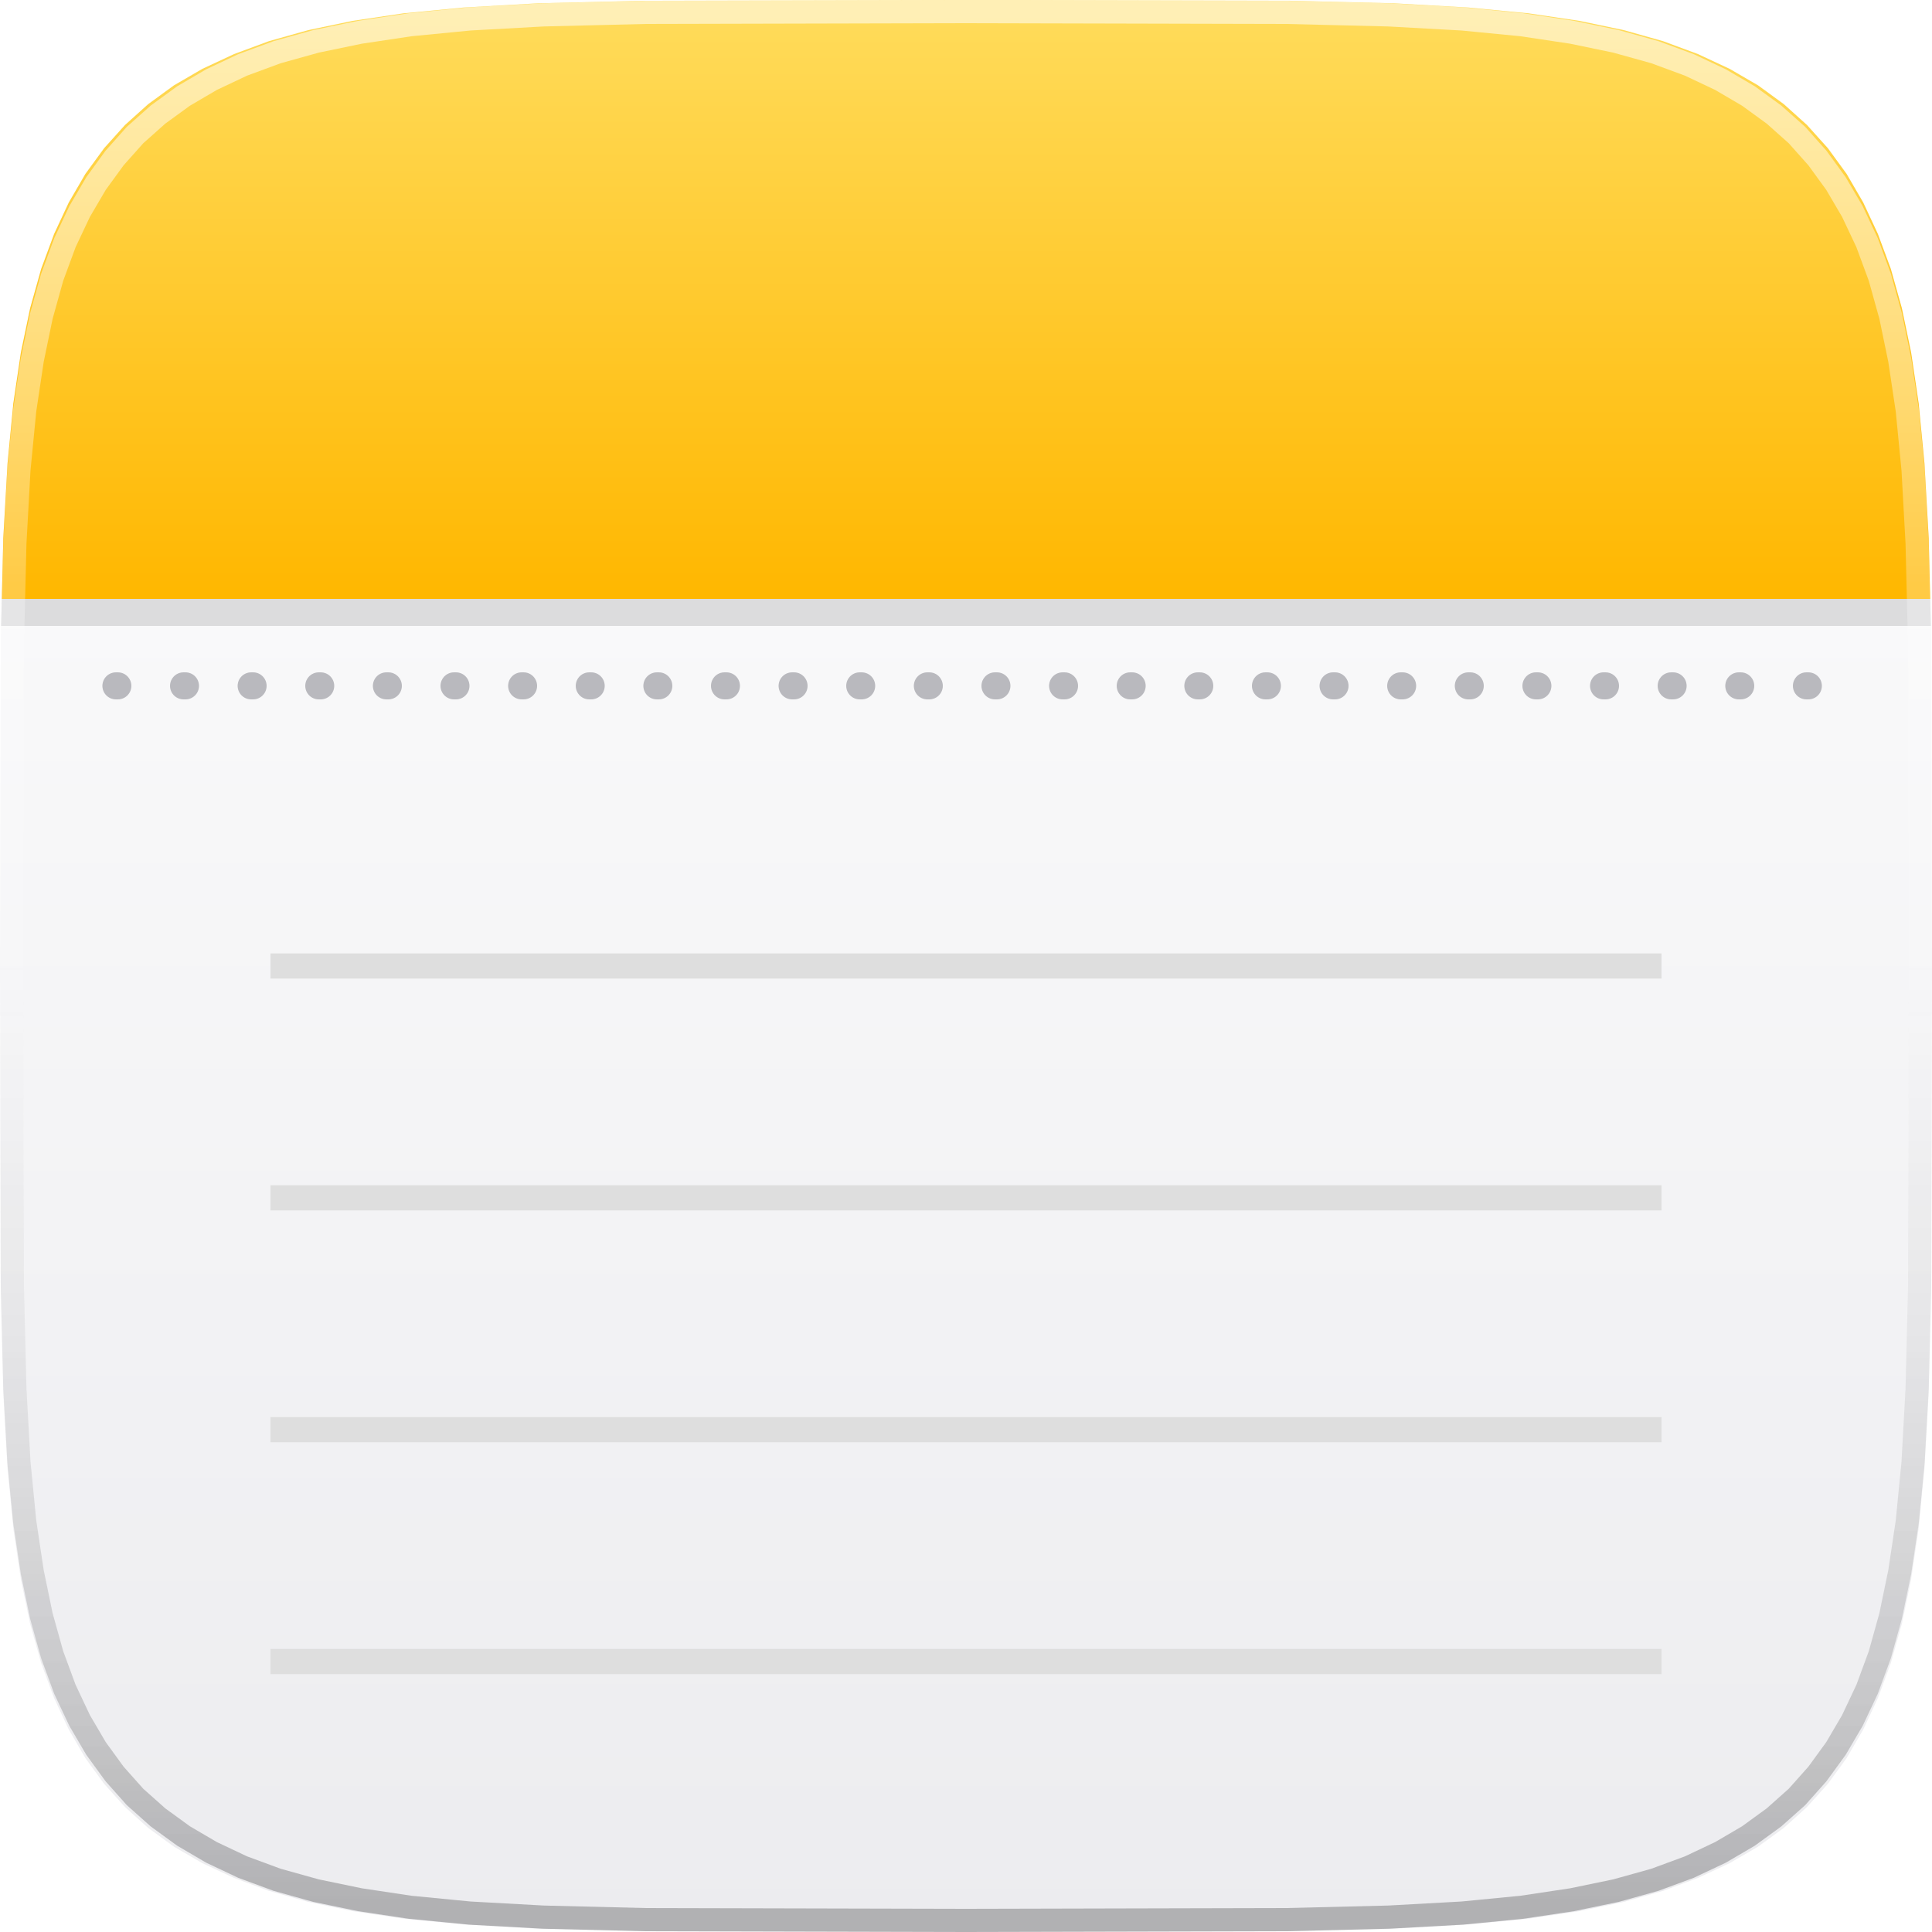
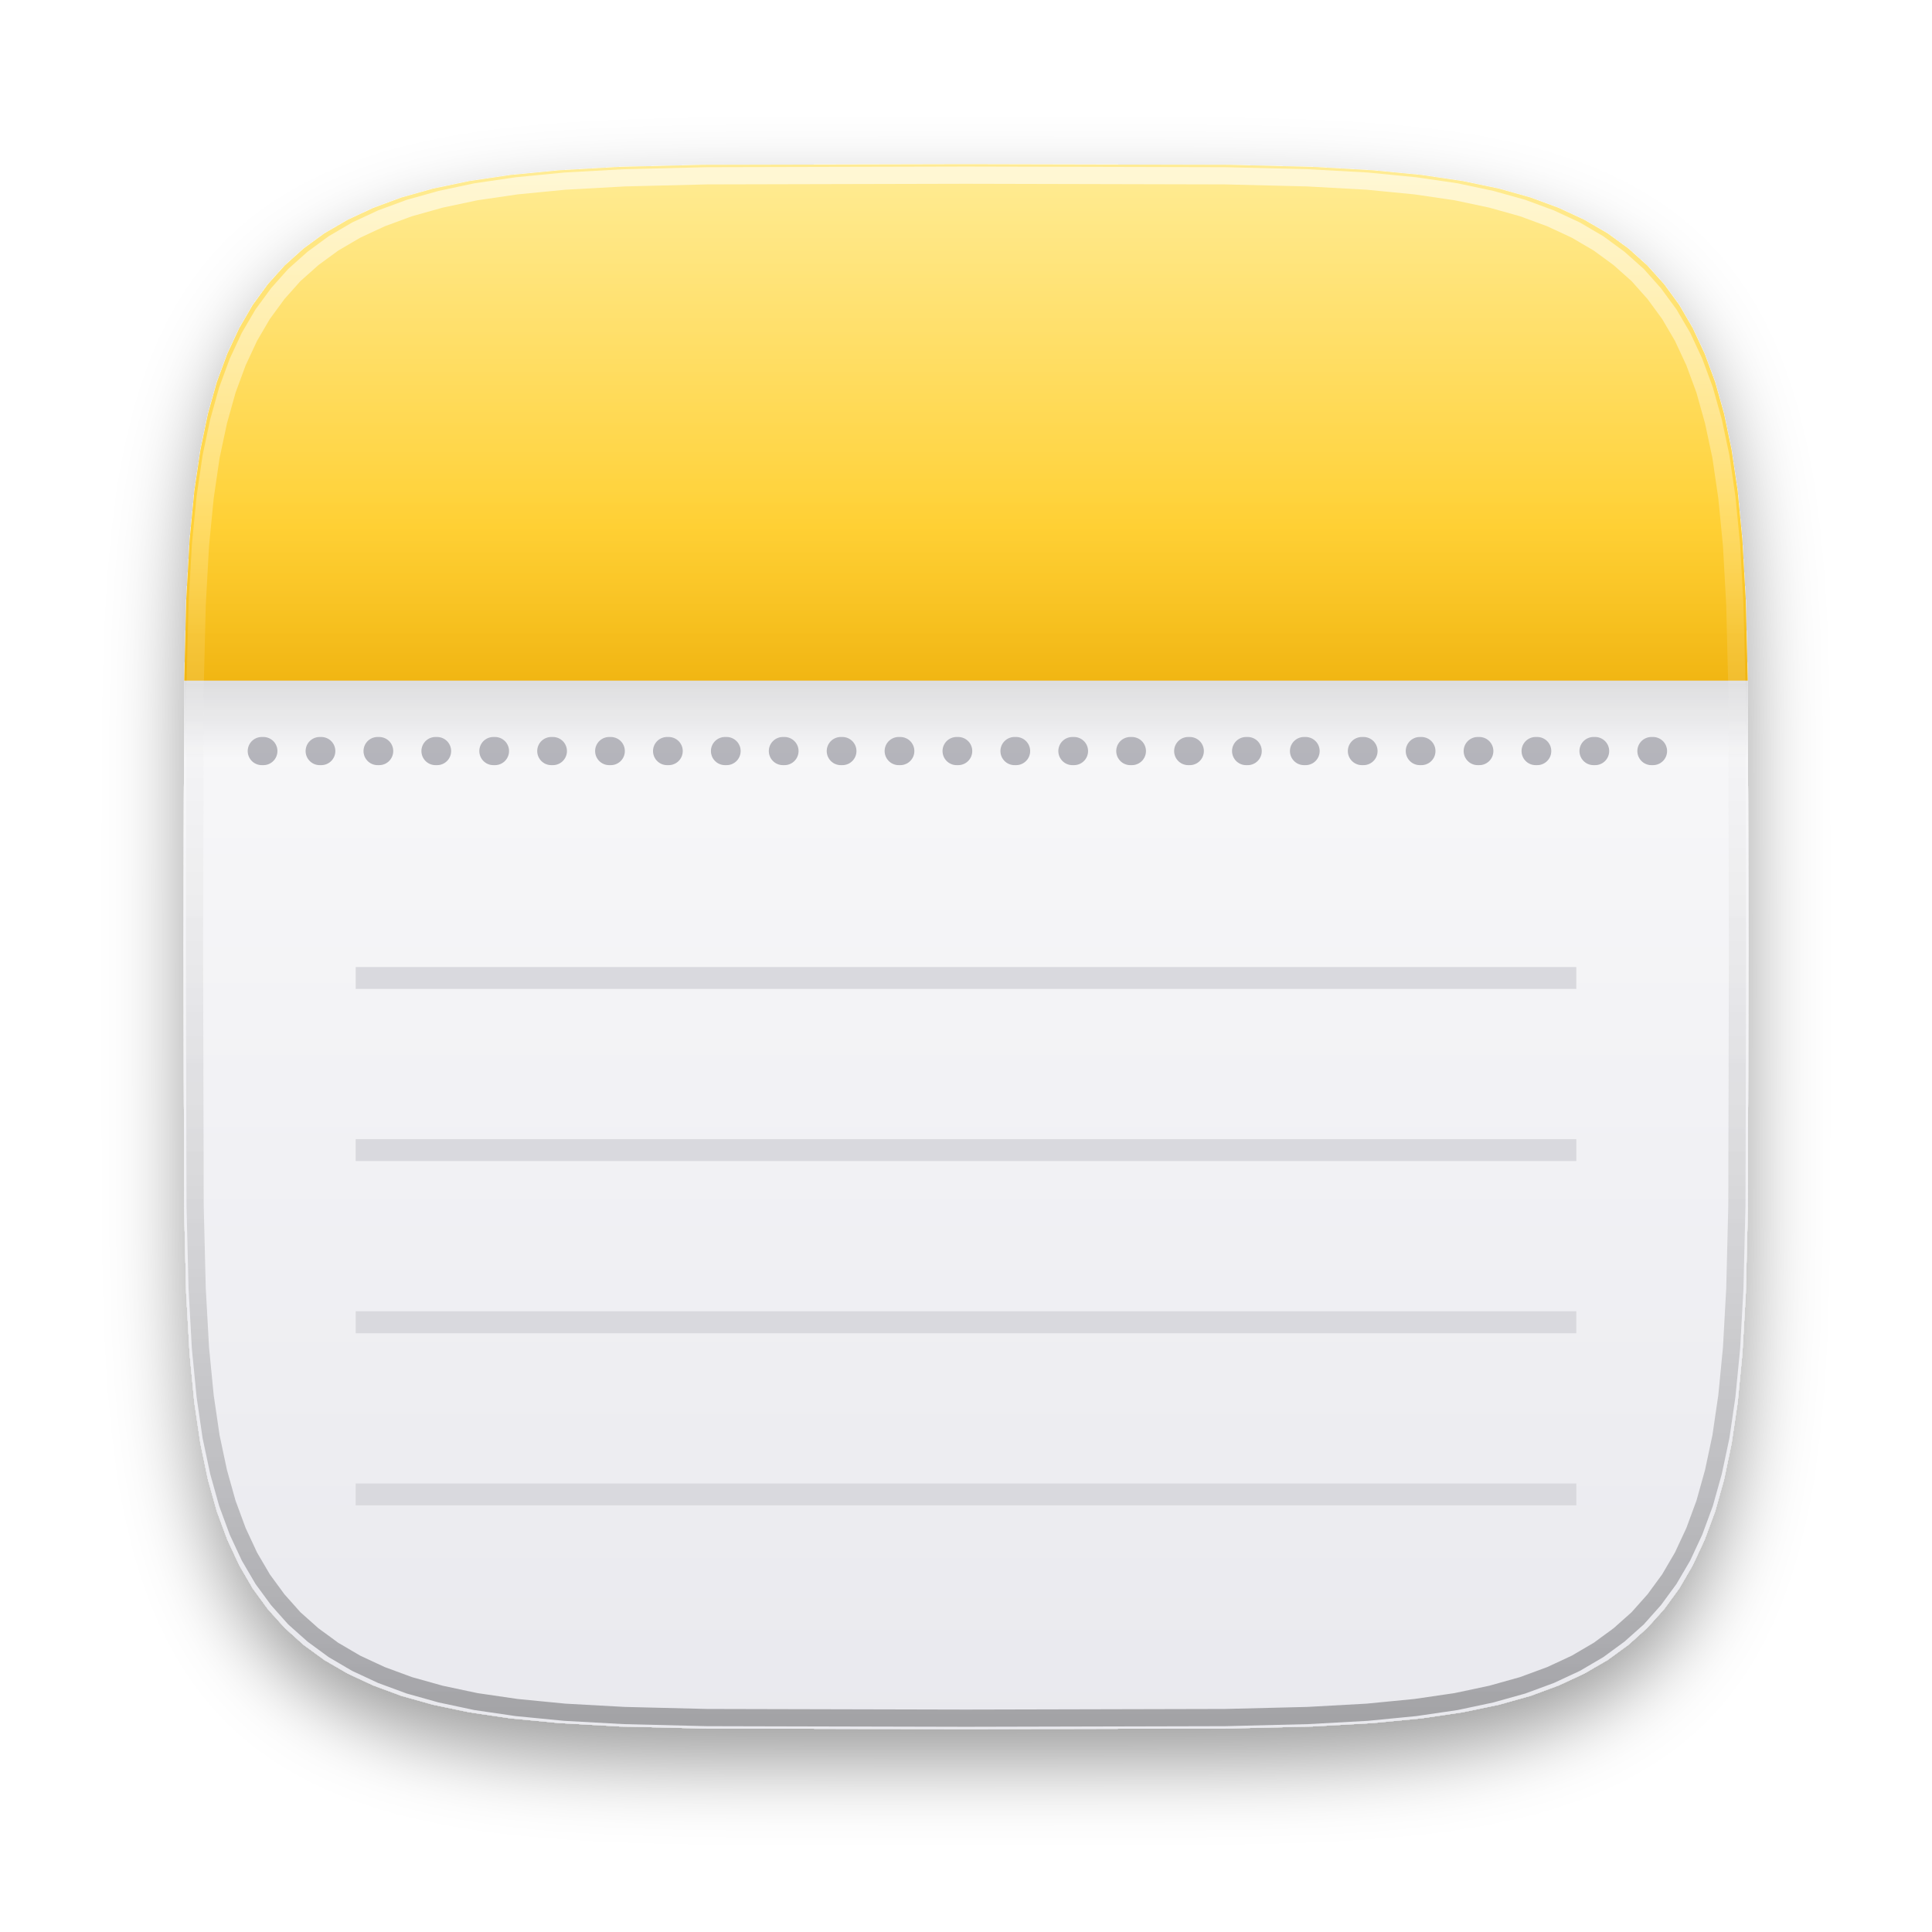
<svg xmlns="http://www.w3.org/2000/svg" viewBox="0 0 100 100">
  <defs>
    <linearGradient id="bg" x1="0" y1="0" x2="0" y2="1">
      <stop offset="0" stop-color="#ffffff" />
-       <stop offset="1" stop-color="#ececef" />
+       <stop offset="1" stop-color="#e9e9ee" />
    </linearGradient>
    <linearGradient id="top" x1="0" y1="0" x2="0" y2="1">
-       <stop offset="0" stop-color="#ffdc5c" />
-       <stop offset="1" stop-color="#ffb700" />
+       <stop offset="0" stop-color="#ffe46b" />
+       <stop offset="0.7" stop-color="#ffc915" />
+       <stop offset="1" stop-color="#f0b000" />
    </linearGradient>
+     <linearGradient id="fold" x1="0" y1="0" x2="0" y2="1">
+       <stop offset="0" stop-color="#000" />
+       <stop offset="1" stop-color="#0000" />
+     </linearGradient>
+     <linearGradient id="sheen" x1="0" y1="0" x2="0" y2="1">
+       <stop offset="0" stop-color="#fff" stop-opacity=".28" />
+       <stop offset=".45" stop-color="#fff" stop-opacity="0" />
+     </linearGradient>
+     <linearGradient id="edge" x1="0" y1="0" x2="0" y2="1">
+       <stop offset="0" stop-color="#fff" stop-opacity=".6" />
+       <stop offset=".3" stop-color="#fff" stop-opacity=".12" />
+       <stop offset="1" stop-color="#000" stop-opacity=".3" />
+     </linearGradient>
+     <filter id="drop" x="-20%" y="-20%" width="140%" height="150%">
+       <feDropShadow dx="0" dy="2.2" stdDeviation="2.4" flood-color="#000" flood-opacity=".38" />
+     </filter>
    <clipPath id="clip">
      <path d="M100.00 50.00 L99.96 66.80 L99.83 72.14 L99.61 76.01 L99.31 79.12 L98.92 81.75 L98.44 84.05 L97.87 86.08 L97.20 87.89 L96.44 89.52 L95.58 91.00 L94.61 92.33 L93.53 93.53 L92.33 94.61 L91.00 95.58 L89.52 96.44 L87.89 97.20 L86.08 97.87 L84.05 98.44 L81.75 98.92 L79.12 99.31 L76.01 99.61 L72.14 99.83 L66.80 99.96 L50.00 100.00 L33.20 99.96 L27.86 99.83 L23.99 99.61 L20.88 99.31 L18.25 98.92 L15.95 98.44 L13.92 97.87 L12.11 97.20 L10.48 96.44 L9.00 95.58 L7.67 94.61 L6.47 93.53 L5.39 92.33 L4.42 91.00 L3.56 89.52 L2.80 87.89 L2.13 86.08 L1.56 84.05 L1.08 81.75 L0.69 79.12 L0.39 76.01 L0.17 72.14 L0.04 66.80 L0.00 50.00 L0.04 33.20 L0.17 27.86 L0.39 23.99 L0.69 20.88 L1.08 18.25 L1.56 15.95 L2.13 13.92 L2.80 12.11 L3.56 10.48 L4.42 9.00 L5.39 7.67 L6.47 6.47 L7.67 5.39 L9.00 4.42 L10.48 3.56 L12.11 2.80 L13.92 2.13 L15.95 1.56 L18.25 1.08 L20.88 0.69 L23.99 0.39 L27.86 0.17 L33.20 0.04 L50.00 0.00 L66.80 0.04 L72.14 0.17 L76.01 0.39 L79.12 0.69 L81.75 1.08 L84.05 1.56 L86.08 2.13 L87.89 2.80 L89.52 3.56 L91.00 4.42 L92.33 5.39 L93.53 6.47 L94.61 7.67 L95.58 9.00 L96.44 10.48 L97.20 12.11 L97.87 13.92 L98.44 15.95 L98.92 18.25 L99.31 20.88 L99.61 23.99 L99.83 27.86 L99.96 33.20 Z" />
    </clipPath>
  </defs>
-   <path d="M100.00 50.00 L99.96 66.80 L99.83 72.14 L99.61 76.01 L99.31 79.12 L98.92 81.75 L98.44 84.05 L97.87 86.08 L97.20 87.89 L96.44 89.52 L95.58 91.00 L94.61 92.33 L93.53 93.53 L92.33 94.61 L91.00 95.58 L89.52 96.44 L87.89 97.20 L86.08 97.87 L84.05 98.44 L81.75 98.92 L79.12 99.31 L76.01 99.61 L72.14 99.83 L66.80 99.96 L50.00 100.00 L33.20 99.96 L27.86 99.83 L23.99 99.61 L20.88 99.31 L18.25 98.92 L15.95 98.44 L13.92 97.87 L12.11 97.20 L10.48 96.44 L9.00 95.58 L7.67 94.61 L6.47 93.53 L5.39 92.33 L4.42 91.00 L3.56 89.52 L2.80 87.89 L2.13 86.08 L1.56 84.05 L1.08 81.75 L0.69 79.12 L0.39 76.01 L0.17 72.14 L0.04 66.80 L0.00 50.00 L0.04 33.20 L0.17 27.86 L0.39 23.99 L0.69 20.88 L1.08 18.25 L1.56 15.95 L2.13 13.92 L2.80 12.11 L3.56 10.48 L4.42 9.00 L5.39 7.67 L6.47 6.47 L7.67 5.39 L9.00 4.42 L10.48 3.56 L12.11 2.80 L13.92 2.13 L15.95 1.56 L18.25 1.08 L20.88 0.69 L23.99 0.39 L27.86 0.17 L33.20 0.04 L50.00 0.00 L66.80 0.04 L72.14 0.17 L76.01 0.39 L79.12 0.69 L81.75 1.08 L84.05 1.56 L86.08 2.13 L87.89 2.80 L89.52 3.56 L91.00 4.42 L92.33 5.39 L93.53 6.47 L94.61 7.67 L95.58 9.00 L96.44 10.48 L97.20 12.11 L97.87 13.92 L98.44 15.95 L98.92 18.25 L99.31 20.88 L99.61 23.99 L99.83 27.86 L99.96 33.20 Z" fill="url(#bg)" />
-   <g clip-path="url(#clip)">
-     <rect width="100" height="31" fill="url(#top)" />
-     <rect y="31" width="100" height="1.4" fill="#000" opacity=".12" />
-     <line x1="6" y1="35.5" x2="94" y2="35.5" stroke="#b9b9be" stroke-width="1.4" stroke-dasharray=".1 3.4" stroke-linecap="round" />
-     <line x1="14" y1="50" x2="86" y2="50" stroke="#dedede" stroke-width="1.3" />
-     <line x1="14" y1="62" x2="86" y2="62" stroke="#dedede" stroke-width="1.3" />
-     <line x1="14" y1="74" x2="86" y2="74" stroke="#dedede" stroke-width="1.3" />
-     <line x1="14" y1="86" x2="86" y2="86" stroke="#dedede" stroke-width="1.3" />
+   <g transform="translate(9.5 8.5) scale(0.81)">
+     <path d="M100.00 50.00 L99.96 66.80 L99.83 72.14 L99.61 76.01 L99.31 79.12 L98.92 81.75 L98.44 84.05 L97.87 86.08 L97.20 87.89 L96.44 89.52 L95.58 91.00 L94.61 92.33 L93.53 93.53 L92.33 94.61 L91.00 95.58 L89.52 96.44 L87.89 97.20 L86.08 97.87 L84.05 98.44 L81.75 98.92 L79.12 99.31 L76.01 99.61 L72.14 99.83 L66.80 99.96 L50.00 100.00 L33.20 99.96 L27.86 99.83 L23.99 99.61 L20.88 99.31 L18.25 98.92 L15.95 98.44 L13.92 97.87 L12.11 97.20 L10.48 96.44 L9.00 95.58 L7.67 94.61 L6.47 93.53 L5.39 92.33 L4.42 91.00 L3.56 89.52 L2.80 87.89 L2.13 86.08 L1.56 84.05 L1.08 81.75 L0.69 79.12 L0.39 76.01 L0.17 72.14 L0.04 66.80 L0.00 50.00 L0.04 33.20 L0.17 27.86 L0.39 23.99 L0.69 20.88 L1.08 18.25 L1.56 15.95 L2.13 13.92 L2.80 12.11 L3.56 10.48 L4.42 9.00 L5.39 7.67 L6.47 6.47 L7.67 5.39 L9.00 4.42 L10.48 3.56 L12.11 2.80 L13.92 2.13 L15.95 1.56 L18.25 1.08 L20.88 0.69 L23.99 0.39 L27.86 0.17 L33.20 0.04 L50.00 0.00 L66.80 0.04 L72.14 0.17 L76.01 0.39 L79.12 0.69 L81.75 1.08 L84.05 1.56 L86.08 2.13 L87.89 2.80 L89.52 3.56 L91.00 4.42 L92.33 5.39 L93.53 6.47 L94.61 7.67 L95.58 9.00 L96.44 10.48 L97.20 12.11 L97.87 13.92 L98.44 15.95 L98.92 18.25 L99.31 20.88 L99.61 23.99 L99.83 27.86 L99.96 33.20 Z" fill="url(#bg)" filter="url(#drop)" />
+     <g clip-path="url(#clip)">
+       <rect width="100" height="33" fill="url(#top)" />
+       <rect y="33" width="100" height="5" fill="url(#fold)" opacity=".12" />
+       <line x1="5" y1="37.5" x2="95" y2="37.5" stroke="#b1b1b8" stroke-width="1.8" stroke-dasharray=".1 3.6" stroke-linecap="round" />
+       <line x1="11" y1="52" x2="89" y2="52" stroke="#d9d9de" stroke-width="1.4" />
+       <line x1="11" y1="63" x2="89" y2="63" stroke="#d9d9de" stroke-width="1.4" />
+       <line x1="11" y1="74" x2="89" y2="74" stroke="#d9d9de" stroke-width="1.4" />
+       <line x1="11" y1="85" x2="89" y2="85" stroke="#d9d9de" stroke-width="1.4" />
+       <rect width="100" height="100" fill="url(#sheen)" />
+     </g>
+     <path d="M99.30 50.00 L99.26 66.56 L99.13 71.83 L98.92 75.64 L98.62 78.71 L98.24 81.31 L97.76 83.57 L97.20 85.57 L96.54 87.36 L95.79 88.97 L94.94 90.42 L93.98 91.73 L92.92 92.92 L91.73 93.98 L90.42 94.94 L88.97 95.79 L87.36 96.54 L85.57 97.20 L83.57 97.76 L81.31 98.24 L78.71 98.62 L75.64 98.92 L71.83 99.13 L66.56 99.26 L50.00 99.30 L33.44 99.26 L28.17 99.13 L24.36 98.92 L21.29 98.62 L18.69 98.24 L16.43 97.76 L14.43 97.20 L12.64 96.54 L11.03 95.79 L9.58 94.94 L8.27 93.98 L7.08 92.92 L6.02 91.73 L5.06 90.42 L4.21 88.97 L3.46 87.36 L2.80 85.57 L2.24 83.57 L1.76 81.31 L1.38 78.71 L1.08 75.64 L0.87 71.83 L0.74 66.56 L0.70 50.00 L0.74 33.44 L0.87 28.17 L1.08 24.36 L1.38 21.29 L1.76 18.69 L2.24 16.43 L2.80 14.43 L3.46 12.64 L4.21 11.03 L5.06 9.58 L6.02 8.27 L7.08 7.08 L8.27 6.02 L9.58 5.06 L11.03 4.21 L12.64 3.46 L14.43 2.80 L16.43 2.24 L18.69 1.76 L21.29 1.38 L24.36 1.08 L28.17 0.87 L33.44 0.74 L50.00 0.70 L66.56 0.74 L71.83 0.87 L75.64 1.08 L78.71 1.38 L81.31 1.76 L83.57 2.24 L85.57 2.80 L87.36 3.46 L88.97 4.21 L90.42 5.06 L91.73 6.02 L92.92 7.08 L93.98 8.27 L94.94 9.58 L95.79 11.03 L96.54 12.64 L97.20 14.43 L97.76 16.43 L98.24 18.69 L98.62 21.29 L98.92 24.36 L99.13 28.17 L99.26 33.44 Z" fill="none" stroke="url(#edge)" stroke-width="1.1" />
  </g>
-   <linearGradient id="edge" x1="0" y1="0" x2="0" y2="1">
-     <stop offset="0" stop-color="#fff" stop-opacity=".55" />
-     <stop offset=".5" stop-color="#fff" stop-opacity=".08" />
-     <stop offset="1" stop-color="#000" stop-opacity=".25" />
-   </linearGradient>
-   <path d="M99.40 50.00 L99.36 66.59 L99.23 71.88 L99.02 75.69 L98.72 78.77 L98.33 81.37 L97.86 83.64 L97.30 85.65 L96.64 87.44 L95.88 89.05 L95.03 90.50 L94.07 91.82 L93.01 93.01 L91.82 94.07 L90.50 95.03 L89.05 95.88 L87.44 96.64 L85.65 97.30 L83.64 97.86 L81.37 98.33 L78.77 98.72 L75.69 99.02 L71.88 99.23 L66.59 99.36 L50.00 99.40 L33.41 99.36 L28.12 99.23 L24.31 99.02 L21.23 98.72 L18.63 98.33 L16.36 97.86 L14.35 97.30 L12.56 96.64 L10.95 95.88 L9.50 95.03 L8.18 94.07 L6.99 93.01 L5.93 91.82 L4.97 90.50 L4.12 89.05 L3.36 87.44 L2.70 85.65 L2.14 83.64 L1.67 81.37 L1.28 78.77 L0.98 75.69 L0.77 71.88 L0.64 66.59 L0.60 50.00 L0.64 33.41 L0.77 28.12 L0.98 24.31 L1.28 21.23 L1.67 18.63 L2.14 16.36 L2.70 14.35 L3.36 12.56 L4.12 10.95 L4.97 9.50 L5.93 8.18 L6.99 6.99 L8.18 5.93 L9.50 4.97 L10.95 4.12 L12.56 3.36 L14.35 2.70 L16.36 2.14 L18.63 1.67 L21.23 1.28 L24.31 0.98 L28.12 0.77 L33.41 0.64 L50.00 0.60 L66.59 0.64 L71.88 0.77 L75.69 0.98 L78.77 1.28 L81.37 1.67 L83.64 2.14 L85.65 2.70 L87.44 3.36 L89.05 4.12 L90.50 4.97 L91.82 5.93 L93.01 6.99 L94.07 8.18 L95.03 9.50 L95.88 10.95 L96.64 12.56 L97.30 14.35 L97.86 16.36 L98.33 18.63 L98.72 21.23 L99.02 24.31 L99.23 28.12 L99.36 33.41 Z" fill="none" stroke="url(#edge)" stroke-width="1.2" />
</svg>
